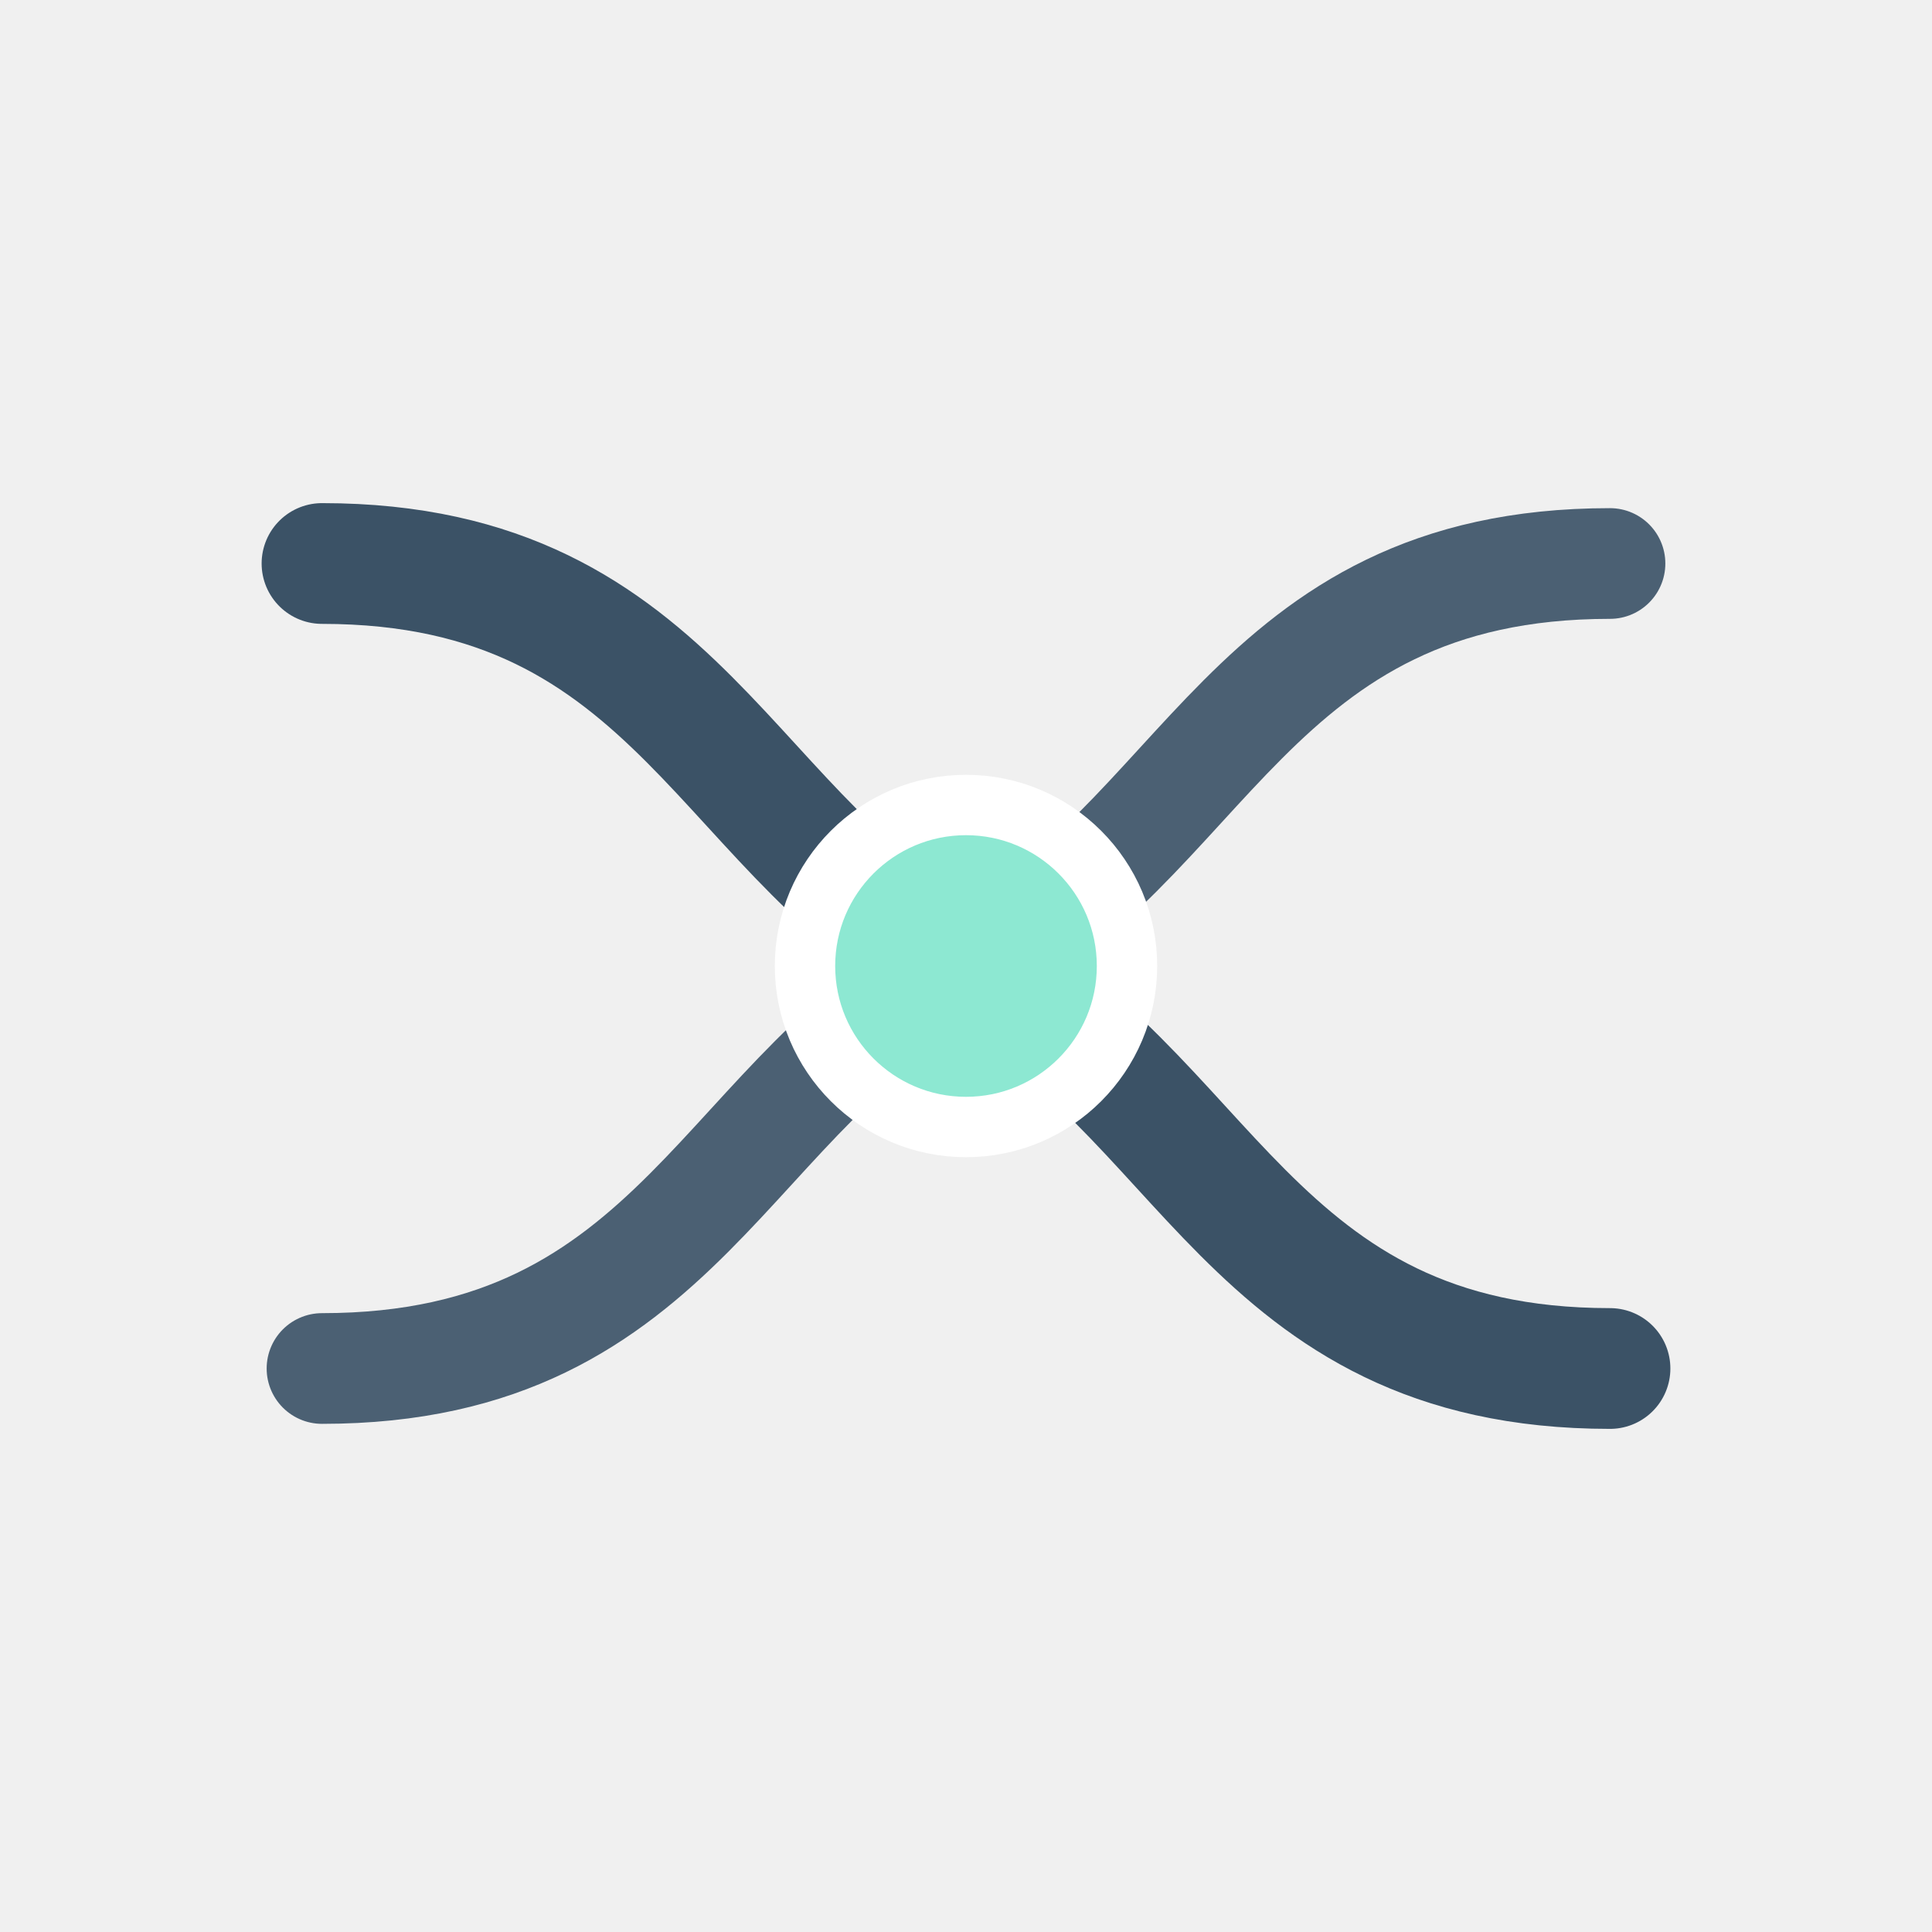
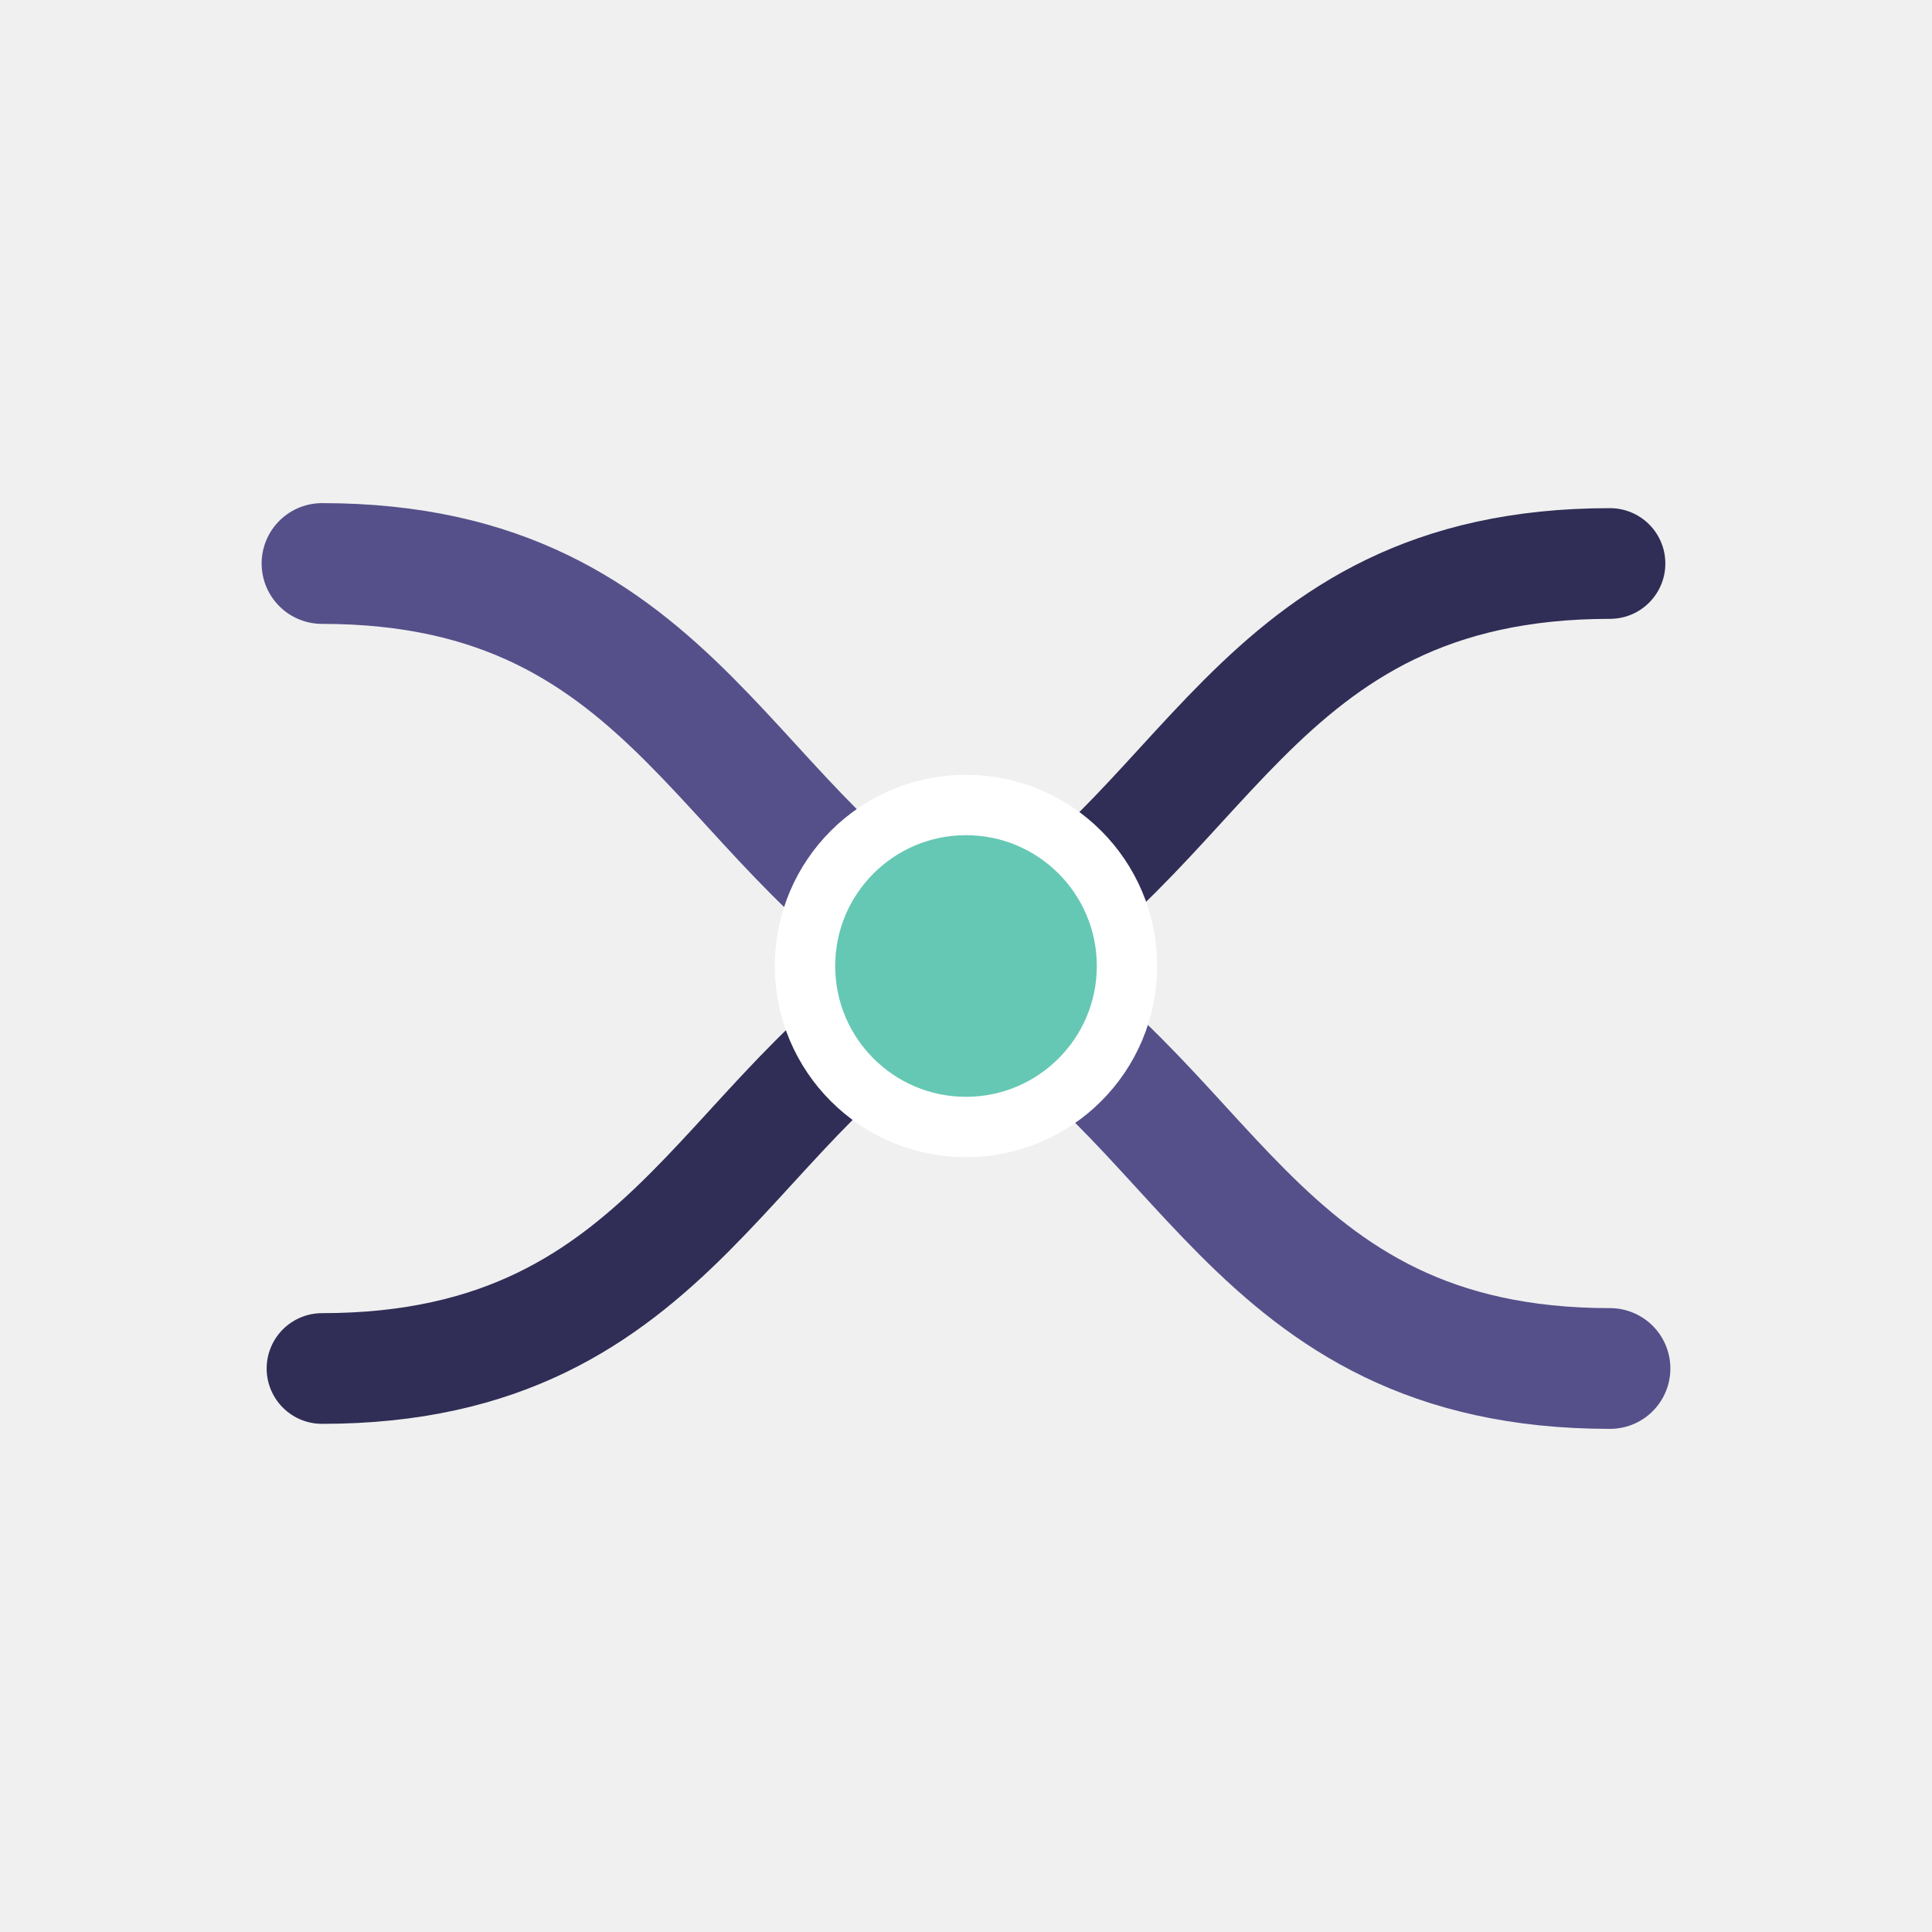
<svg xmlns="http://www.w3.org/2000/svg" viewBox="0 0 48 48">
-   <path id="rail-primary" d="M8 14 C17 14 18 21 24 24 C30 27 31 34 40 34" fill="none" stroke="#3B5266" stroke-width="3" stroke-linecap="round" stroke-linejoin="round" />
-   <path id="rail-secondary" d="M8 34 C17 34 18 27 24 24 C30 21 31 14 40 14" fill="none" stroke="#4B6073" stroke-width="2.75" stroke-linecap="round" stroke-linejoin="round" />
-   <circle id="rail-node" cx="24" cy="24" r="4" fill="#8DE8D2" stroke="#FFFFFF" stroke-width="1.5" />
+   <path id="rail-primary" d="M8 14 C17 14 18 21 24 24 C30 27 31 34 40 34" fill="none" stroke="#55508A" stroke-width="3" stroke-linecap="round" stroke-linejoin="round" />
+   <path id="rail-secondary" d="M8 34 C17 34 18 27 24 24 C30 21 31 14 40 14" fill="none" stroke="#302D56" stroke-width="2.75" stroke-linecap="round" stroke-linejoin="round" />
+   <circle id="rail-node" cx="24" cy="24" r="4" fill="#65C8B4" stroke="#FFFFFF" stroke-width="1.5" />
</svg>
